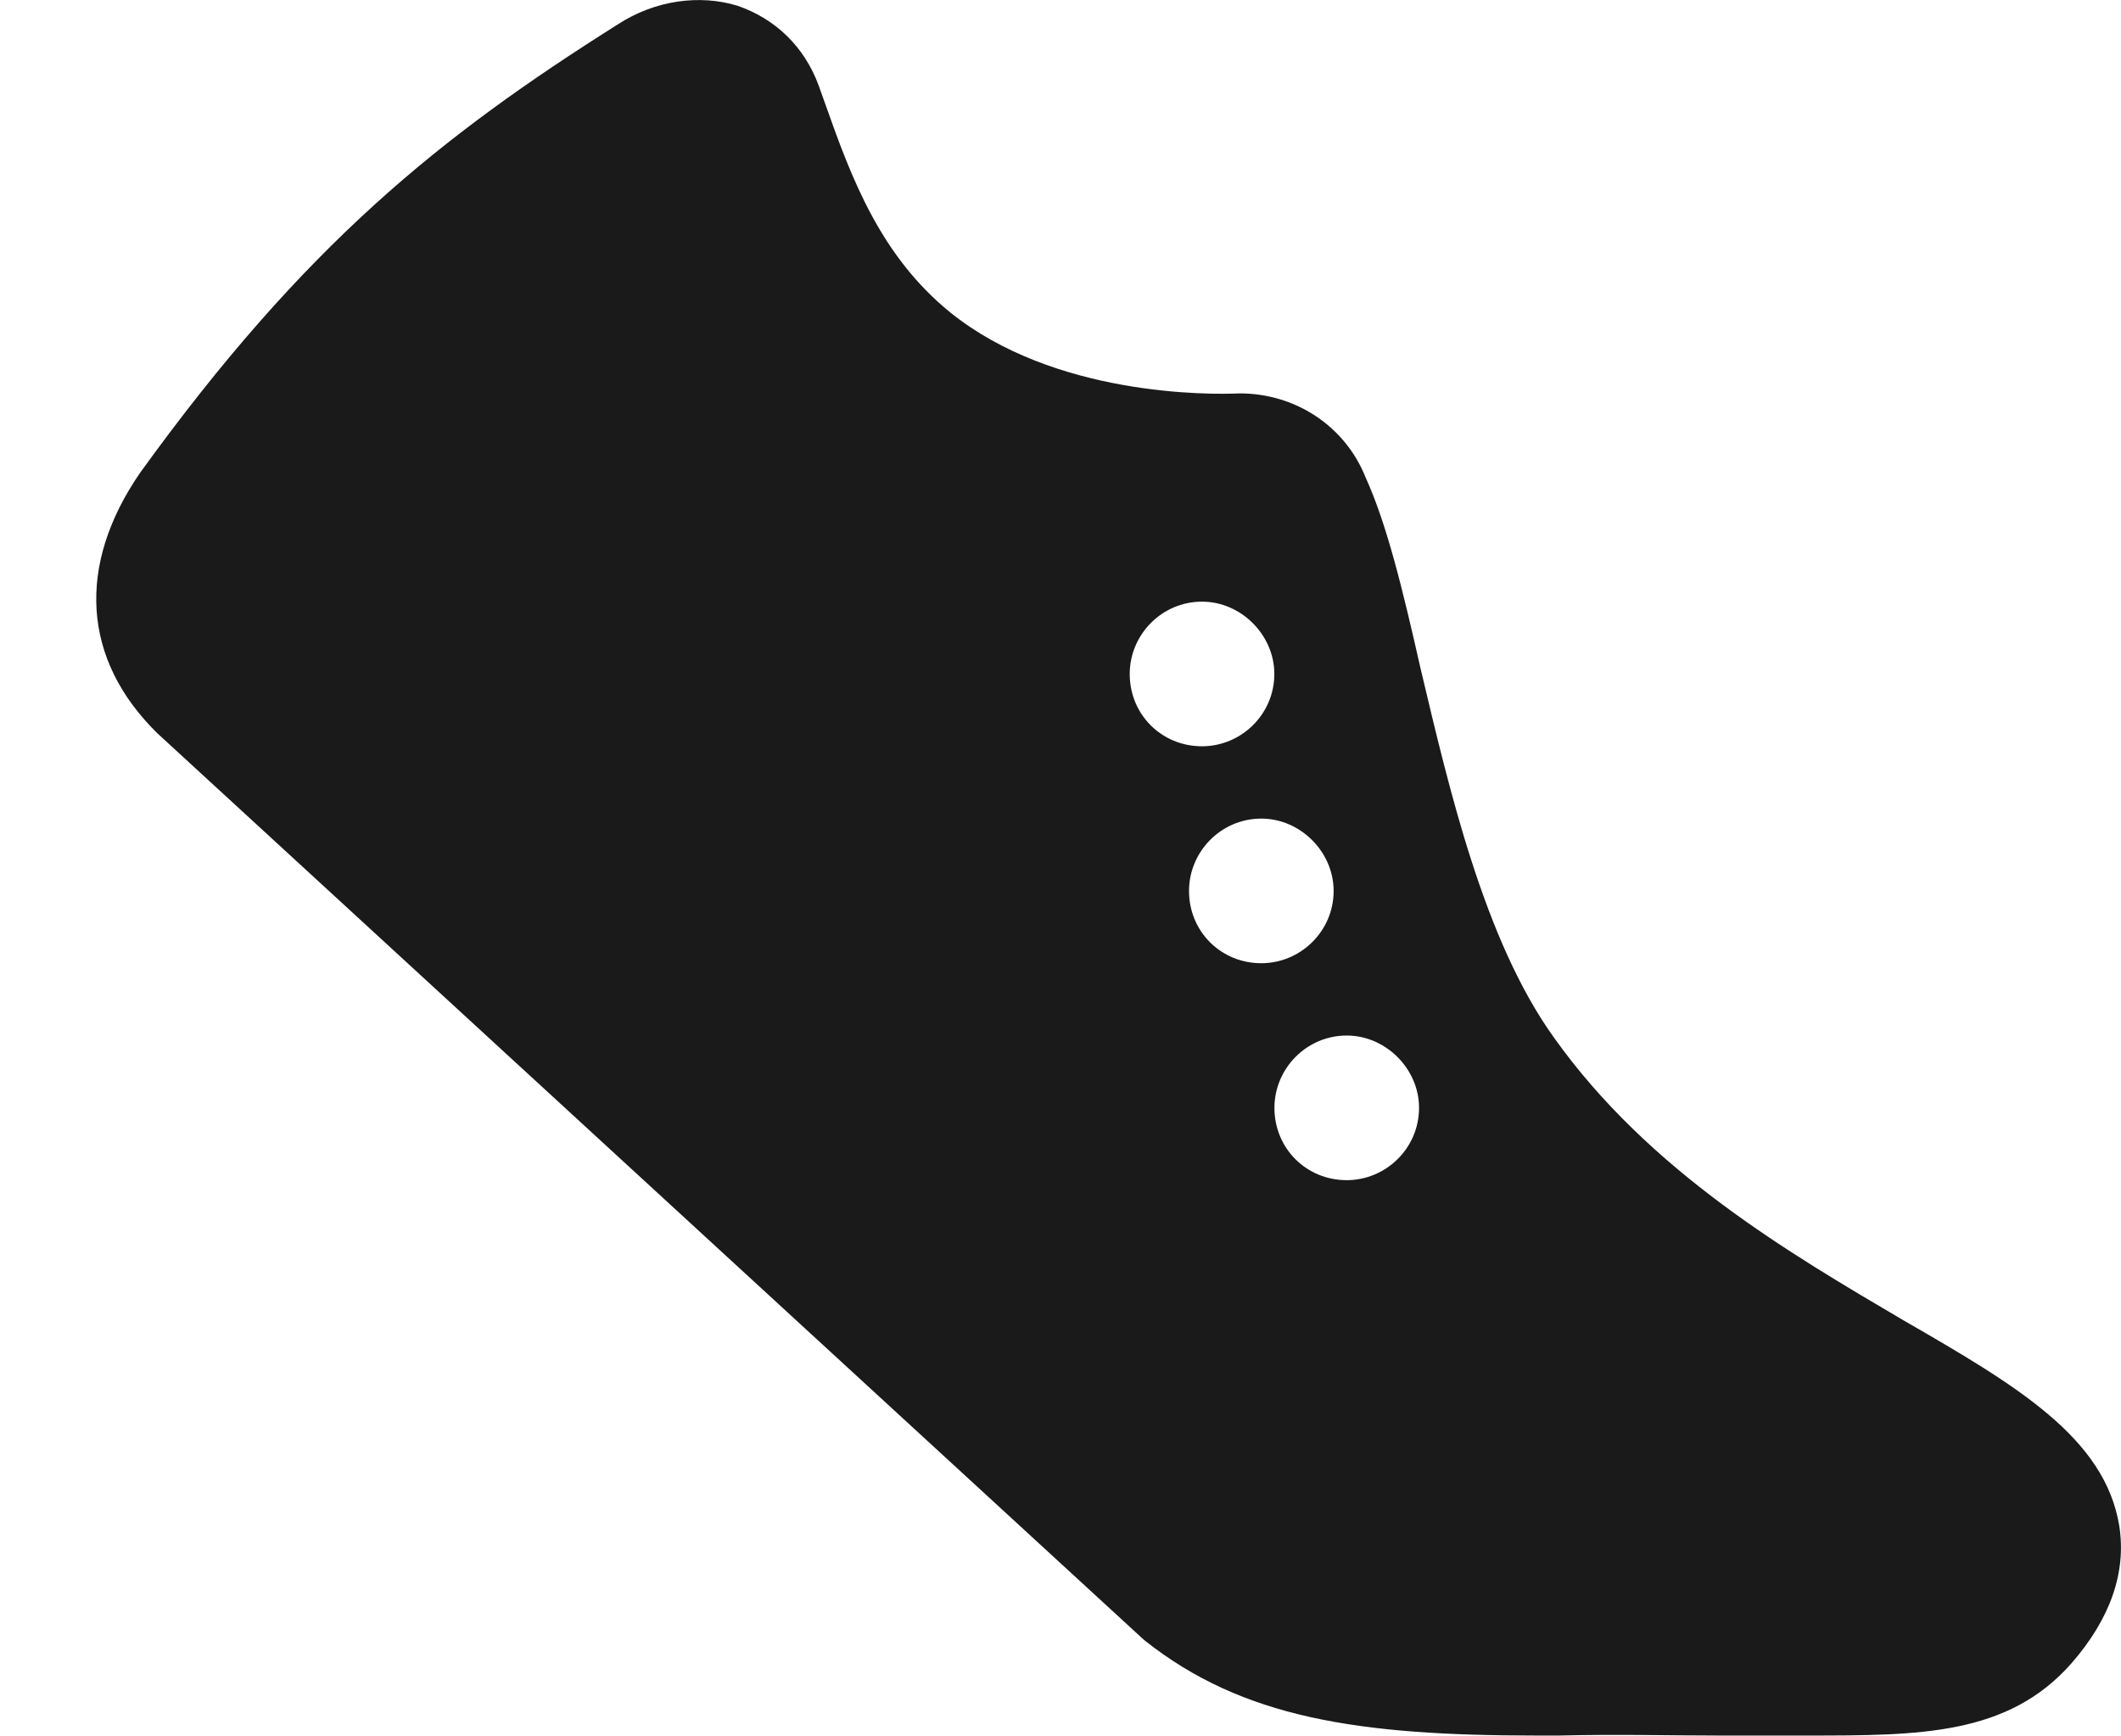
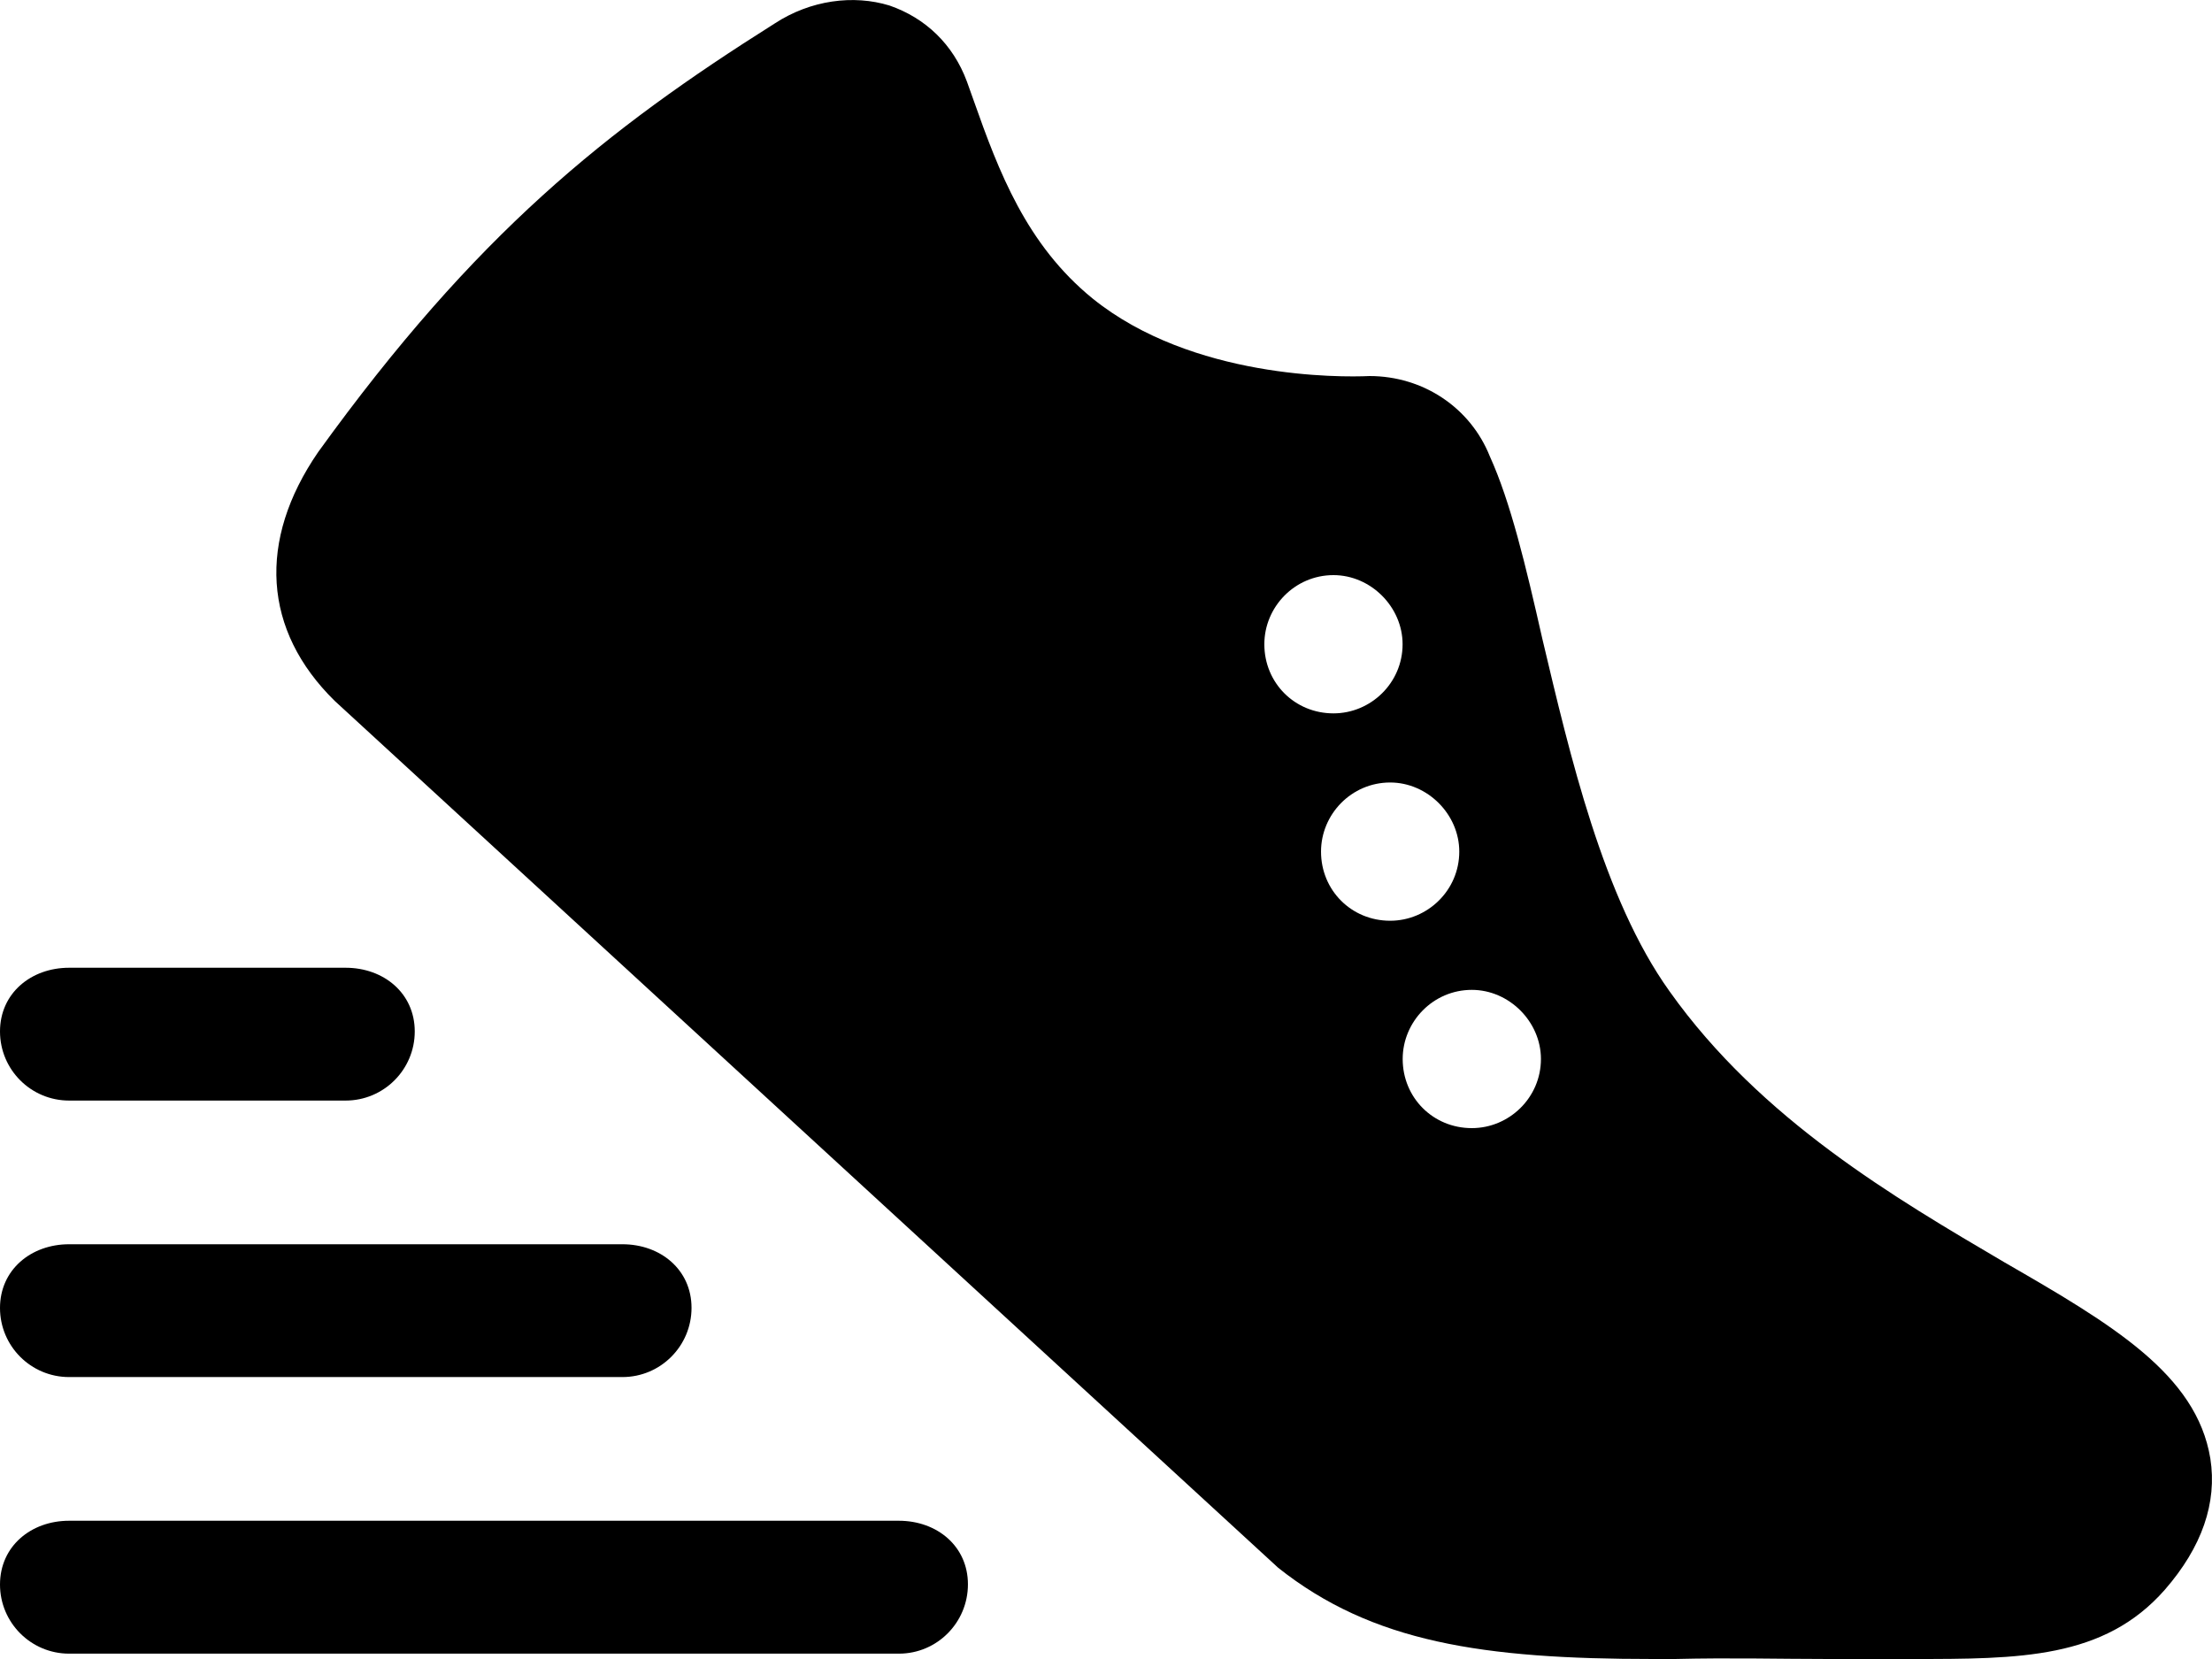
- <svg xmlns="http://www.w3.org/2000/svg" width="22" height="18" viewBox="0 0 22 18" fill="none">
-   <path d="M21.982 15.825C21.832 14.91 20.917 14.37 19.746 13.695C18.574 13.005 17.104 12.15 16.114 10.755C15.394 9.75 15.033 8.19 14.734 6.93C14.554 6.135 14.389 5.445 14.164 4.95C13.954 4.425 13.444 4.08 12.858 4.08C12.543 4.095 10.936 4.11 9.856 3.24C9.136 2.655 8.836 1.86 8.566 1.095L8.491 0.885C8.341 0.48 8.041 0.195 7.651 0.06C7.26 -0.06 6.795 -5.58943e-05 6.405 0.255C4.573 1.41 3.163 2.535 1.452 4.905C0.792 5.865 0.852 6.84 1.632 7.605L11.868 17.01C12.888 17.82 14.089 18 15.934 18H16.174C16.789 17.985 17.299 18 17.839 18H18.741C19.911 18 20.827 18 21.487 17.25C21.892 16.785 22.057 16.305 21.982 15.825ZM11.718 6.99C11.718 6.585 12.048 6.24 12.468 6.24C12.873 6.24 13.218 6.585 13.218 6.99C13.218 7.41 12.873 7.74 12.468 7.74C12.048 7.74 11.718 7.41 11.718 6.99ZM12.333 9.24C12.333 8.835 12.663 8.49 13.083 8.49C13.488 8.49 13.833 8.835 13.833 9.24C13.833 9.66 13.488 9.99 13.083 9.99C12.663 9.99 12.333 9.66 12.333 9.24ZM13.969 12.24C13.549 12.24 13.219 11.91 13.219 11.49C13.219 11.085 13.549 10.74 13.969 10.74C14.374 10.74 14.719 11.085 14.719 11.49C14.719 11.91 14.374 12.24 13.969 12.24Z" fill="#1A1A1A" />
+ <svg xmlns="http://www.w3.org/2000/svg" width="24" height="18" viewBox="0 0 24 18" fill="none">
+   <path d="M23.982 15.825C23.832 14.91 22.917 14.37 21.746 13.695C20.574 13.005 19.104 12.15 18.114 10.755C17.394 9.75 17.033 8.19 16.734 6.93C16.554 6.135 16.389 5.445 16.164 4.95C15.954 4.425 15.444 4.08 14.858 4.08C14.543 4.095 12.936 4.11 11.856 3.24C11.136 2.655 10.836 1.86 10.566 1.095L10.491 0.885C10.341 0.48 10.041 0.195 9.651 0.06C9.26 -0.06 8.795 -5.58943e-05 8.405 0.255C6.573 1.41 5.163 2.535 3.452 4.905C2.792 5.865 2.852 6.84 3.632 7.605L13.868 17.01C14.888 17.82 16.089 18 17.934 18H18.174C18.789 17.985 19.299 18 19.839 18H20.741C21.911 18 22.827 18 23.487 17.25C23.892 16.785 24.057 16.305 23.982 15.825ZM13.718 6.99C13.718 6.585 14.048 6.24 14.468 6.24C14.873 6.24 15.218 6.585 15.218 6.99C15.218 7.41 14.873 7.74 14.468 7.74C14.048 7.74 13.718 7.41 13.718 6.99ZM14.333 9.24C14.333 8.835 14.663 8.49 15.083 8.49C15.488 8.49 15.833 8.835 15.833 9.24C15.833 9.66 15.488 9.99 15.083 9.99C14.663 9.99 14.333 9.66 14.333 9.24ZM15.969 12.24C15.549 12.24 15.219 11.91 15.219 11.49C15.219 11.085 15.549 10.74 15.969 10.74C16.374 10.74 16.719 11.085 16.719 11.49C16.719 11.91 16.374 12.24 15.969 12.24Z" fill="black" />
+   <path d="M9.753 17.942H0.75C0.335 17.942 0 17.605 0 17.192C0 16.777 0.336 16.5 0.75 16.5H9.752C10.167 16.5 10.502 16.776 10.502 17.19C10.502 17.604 10.168 17.942 9.753 17.942Z" fill="black" />
+   <path d="M6.753 14.941H0.75C0.335 14.941 0 14.605 0 14.191C0 13.777 0.336 13.5 0.75 13.5H6.753C7.167 13.5 7.503 13.776 7.503 14.19C7.503 14.604 7.168 14.941 6.753 14.941Z" fill="black" />
+   <path d="M3.75 11.941H0.75C0.335 11.941 0 11.605 0 11.191C0 10.777 0.336 10.5 0.75 10.5H3.75C4.164 10.5 4.5 10.777 4.5 11.191C4.5 11.605 4.164 11.941 3.75 11.941Z" fill="black" />
</svg>
